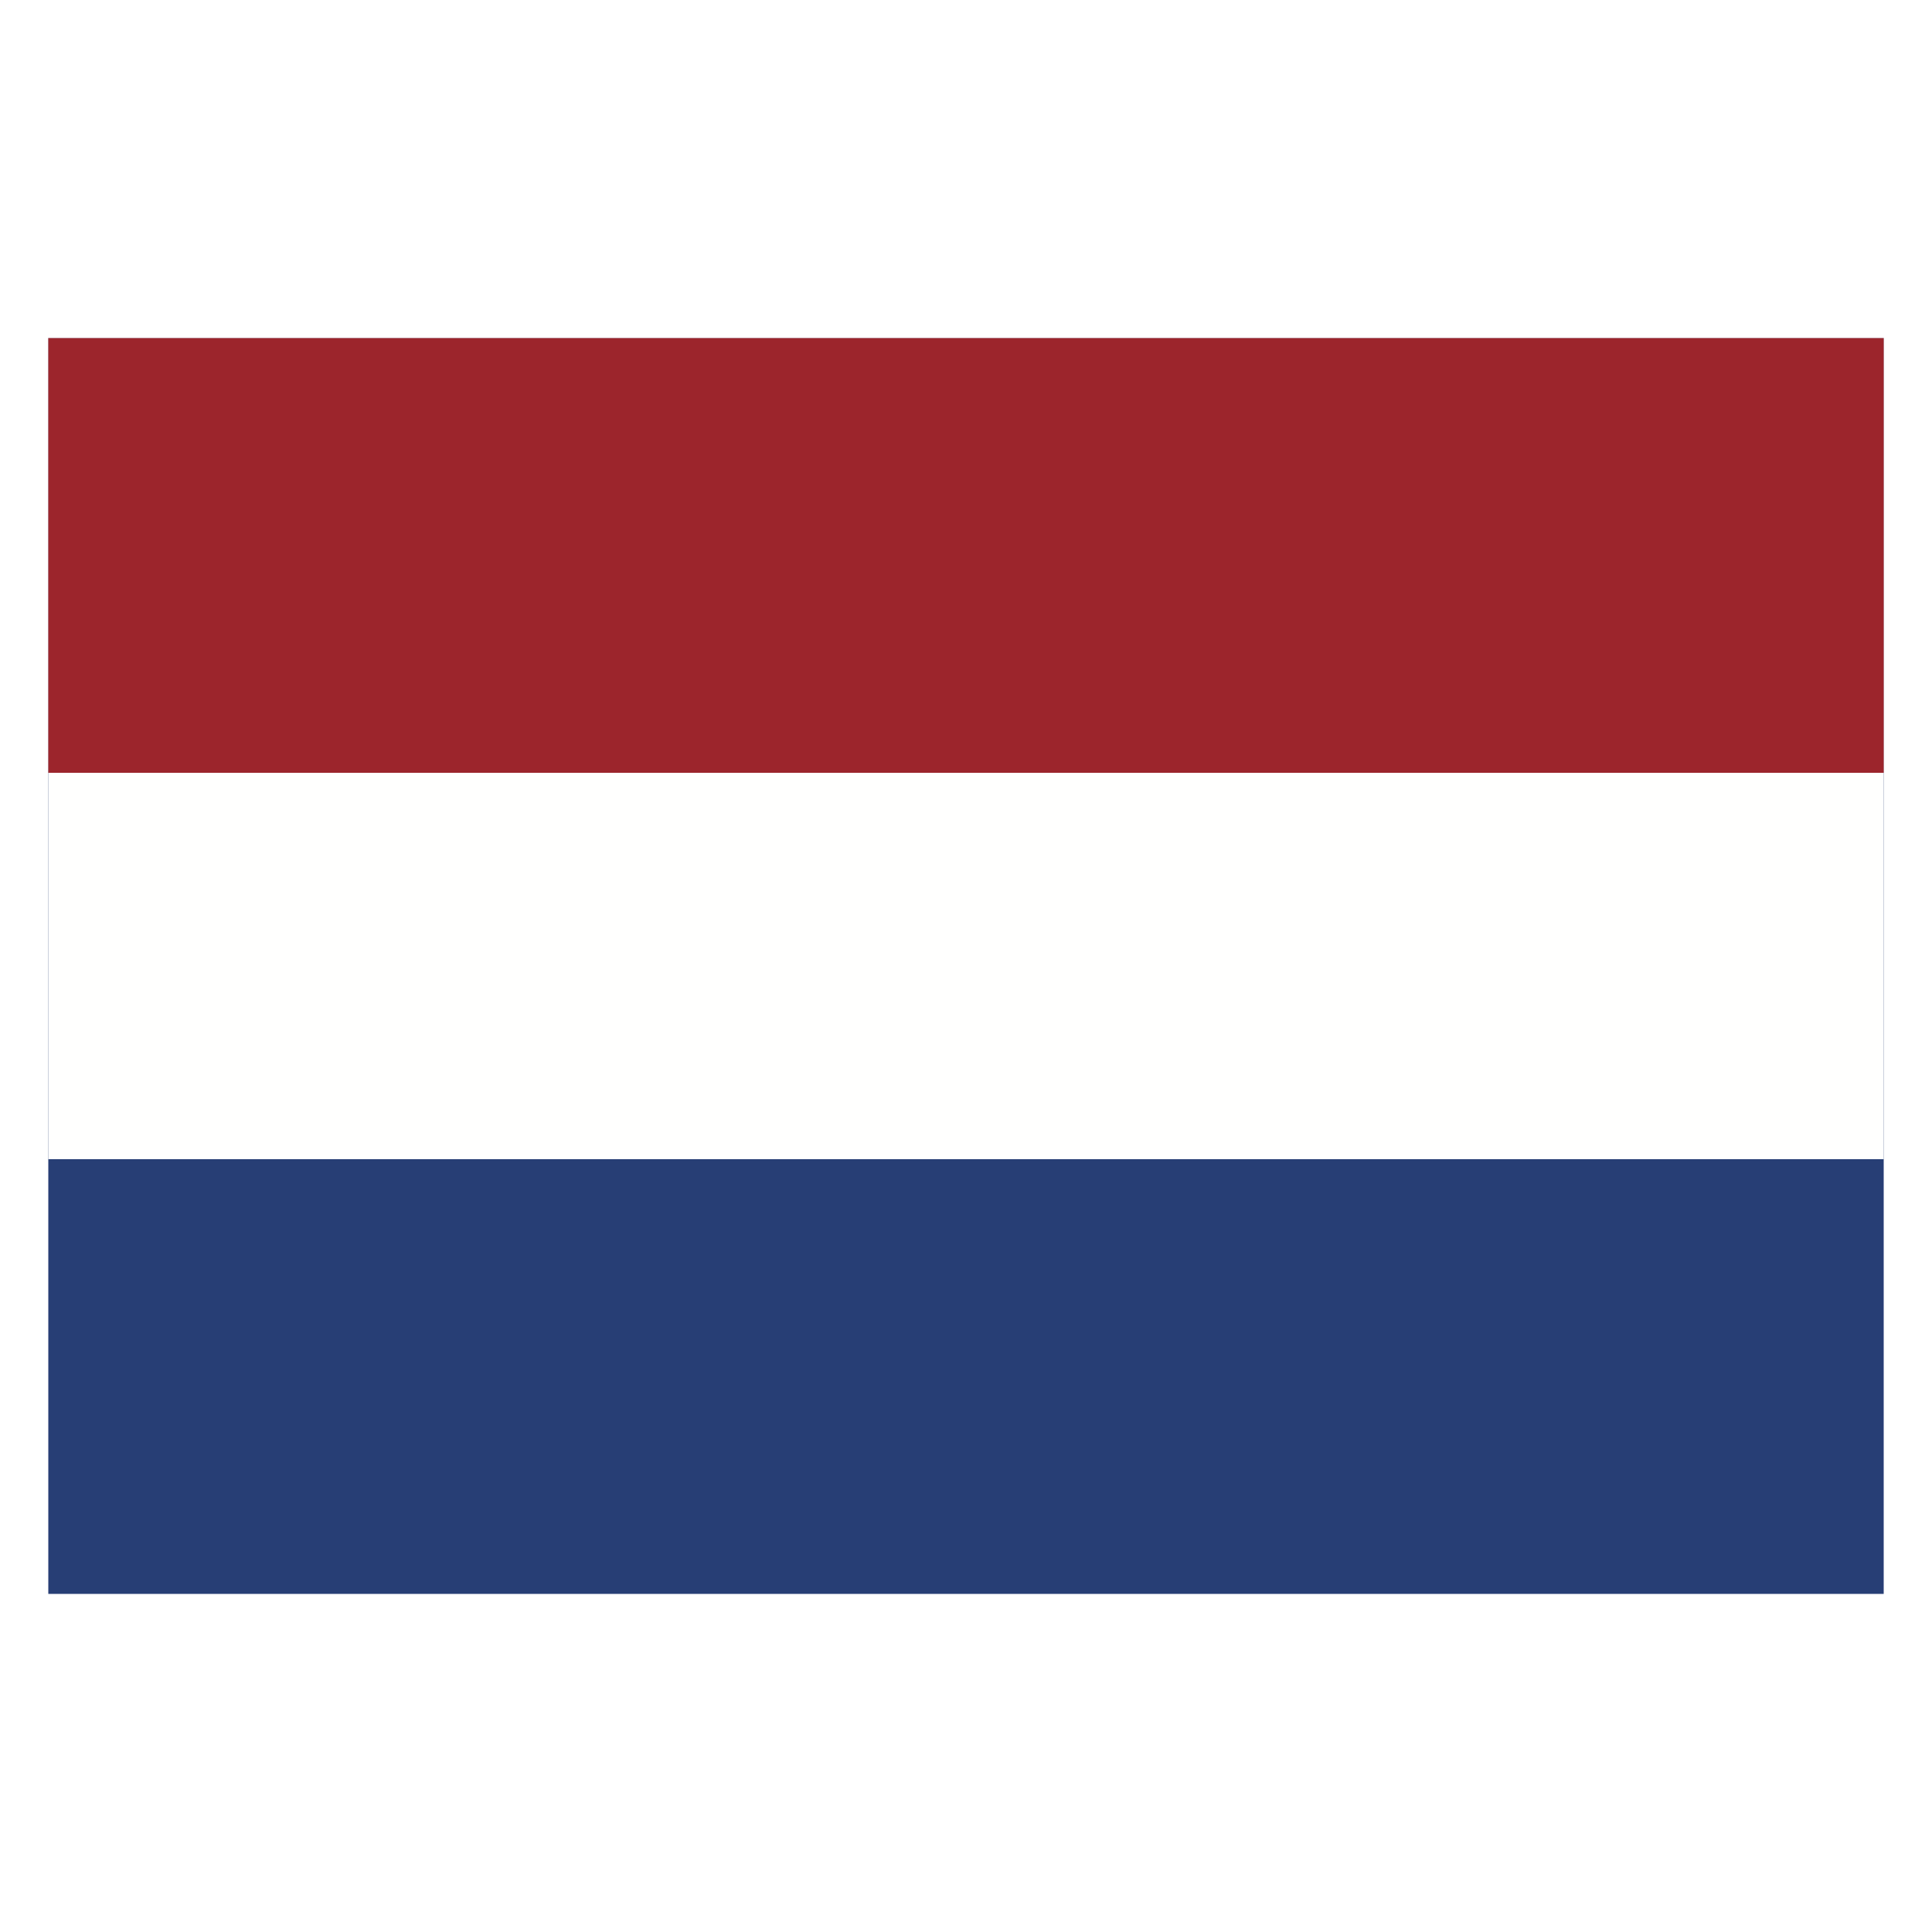
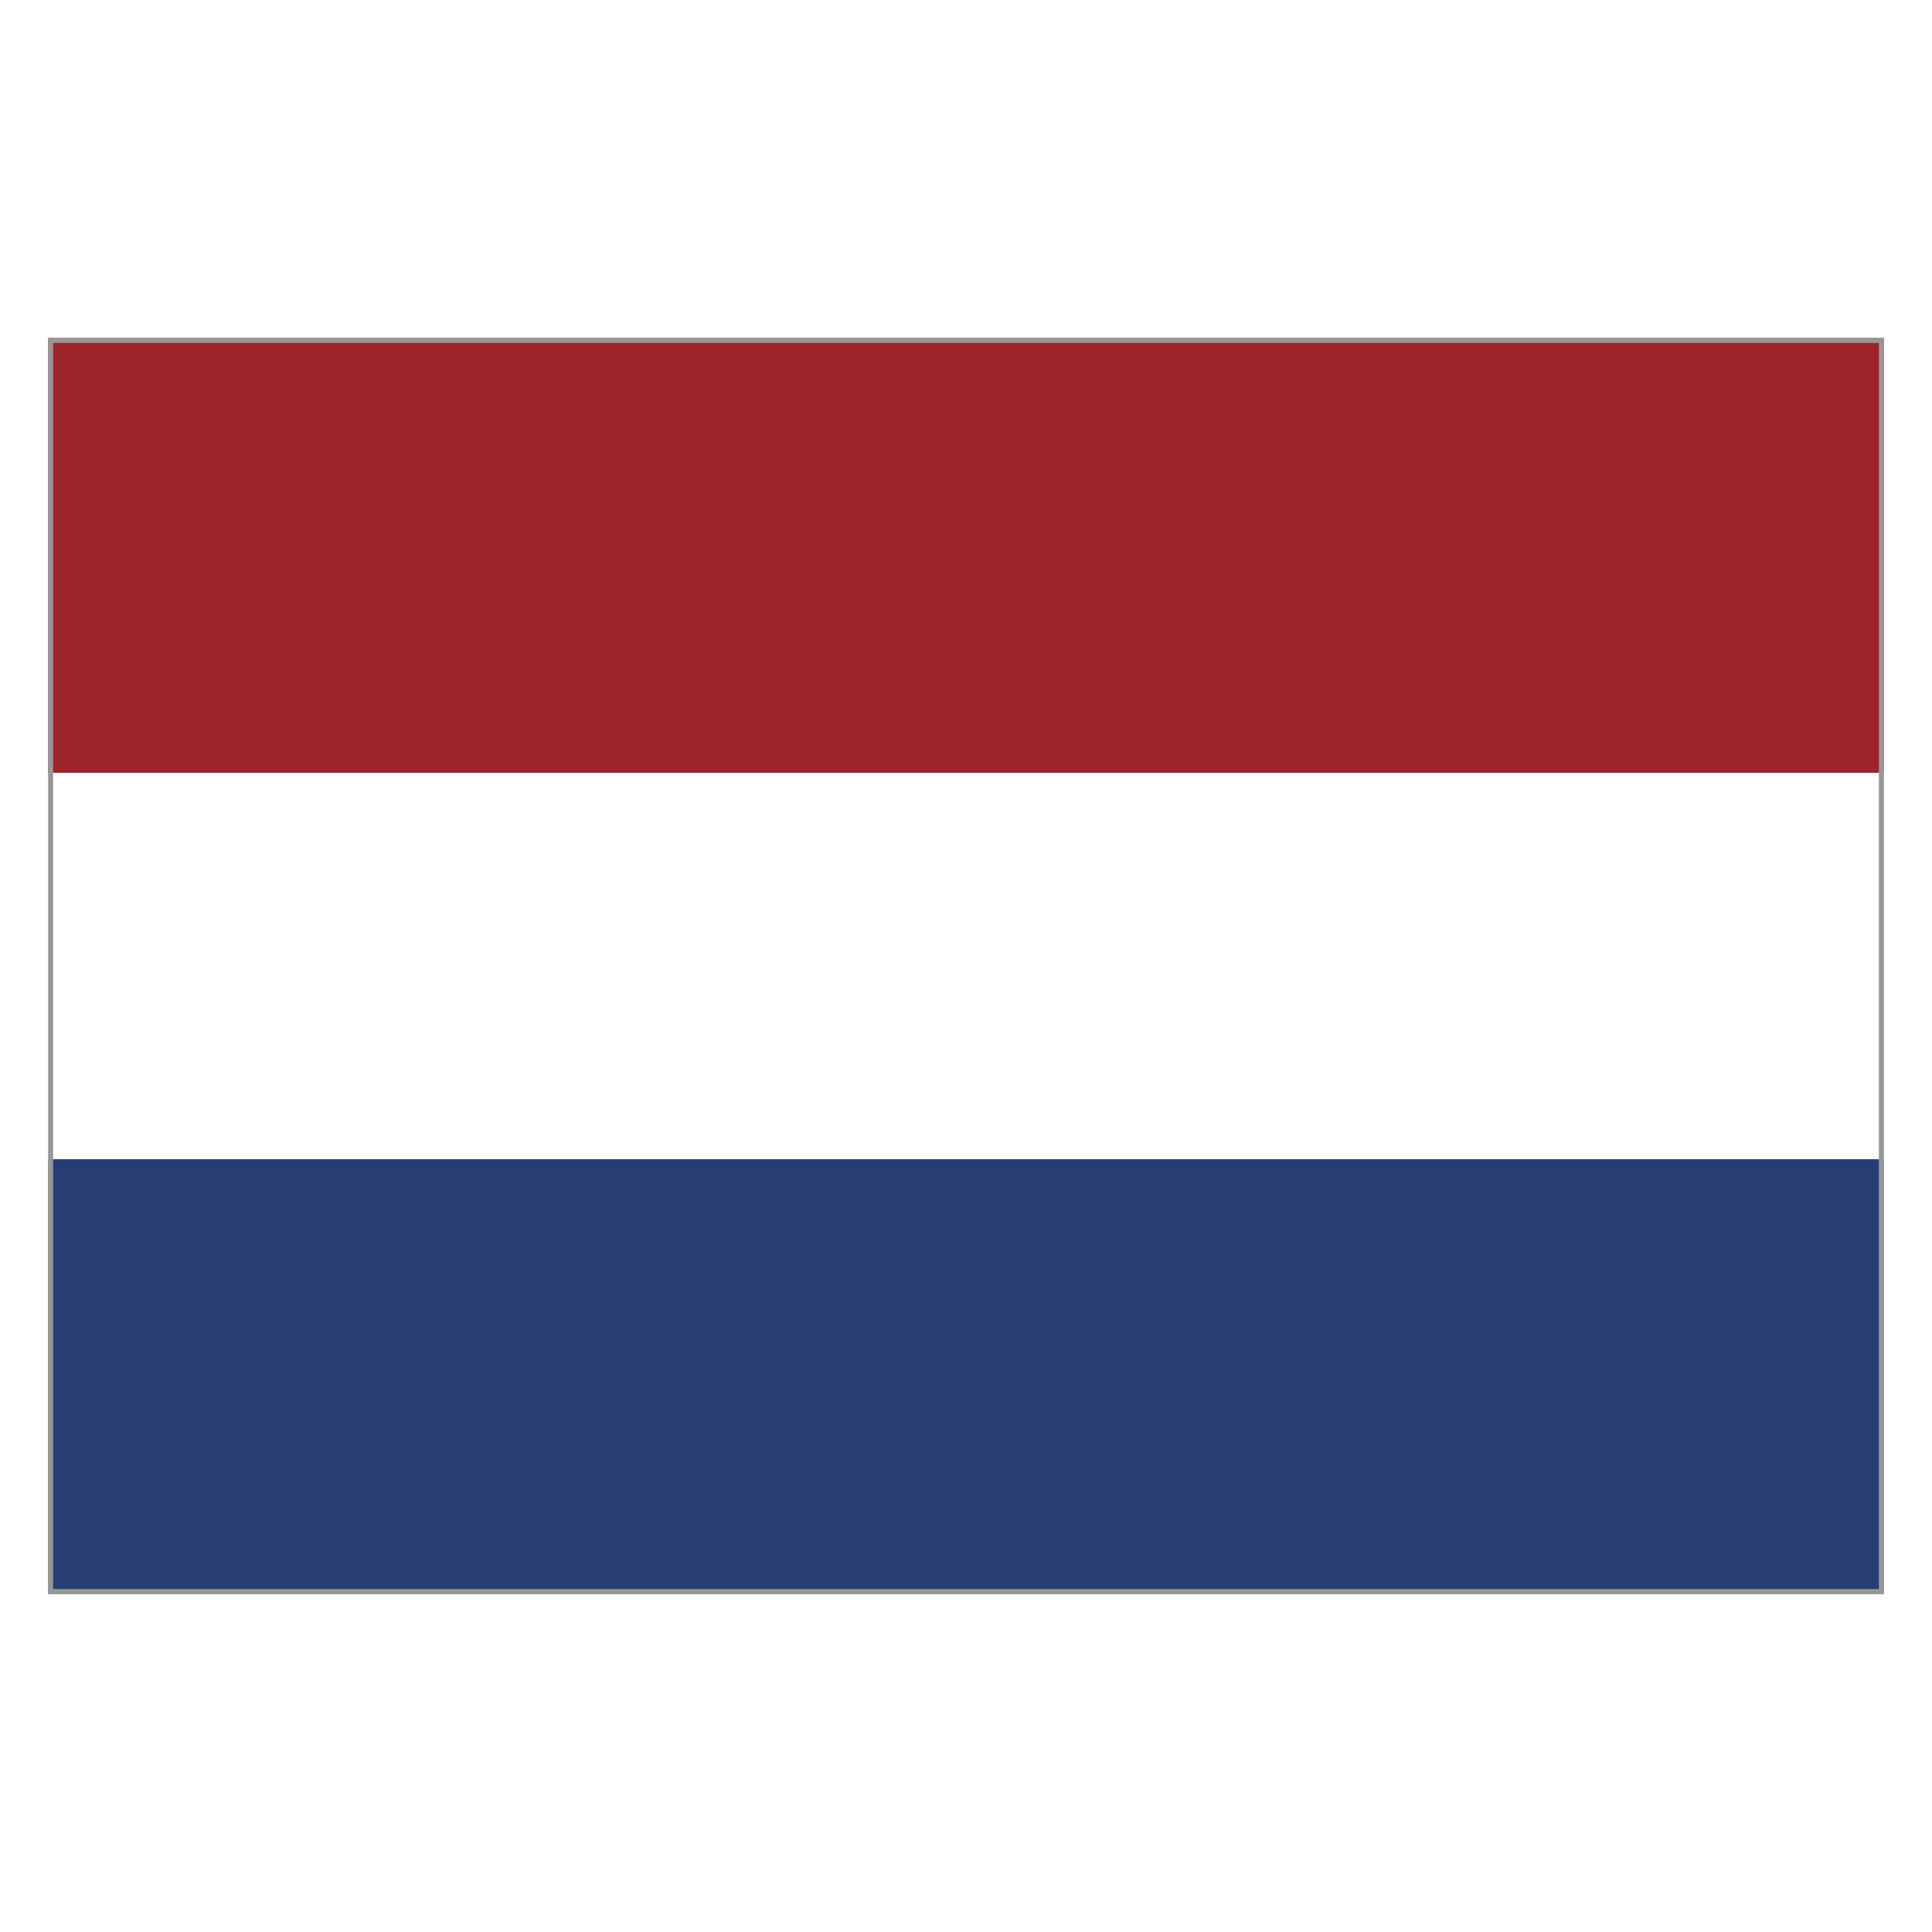
<svg xmlns="http://www.w3.org/2000/svg" width="40px" height="40px" viewBox="0 0 40 40" version="1.1">
  <g id="EC/Icons/Country-flags/Normal/40x40/netherlands" stroke="none" stroke-width="1" fill="none" fill-rule="evenodd">
    <polygon id="Fill-1" fill="#273E75" points="1 33 39 33 39 7 1 7" />
    <polygon id="Fill-2" fill="#FFFFFE" points="1 24 39 24 39 7 1 7" />
    <polygon id="Fill-3" fill="#9C252C" points="1 16 39 16 39 7 1 7" />
+     <path d="M38.95,7.05 L38.95,32.95 L1.05,32.95 L1.05,7.05 L38.95,7.05 Z" id="Fill-1" stroke="#979797" stroke-width="0.1" />
  </g>
</svg>
